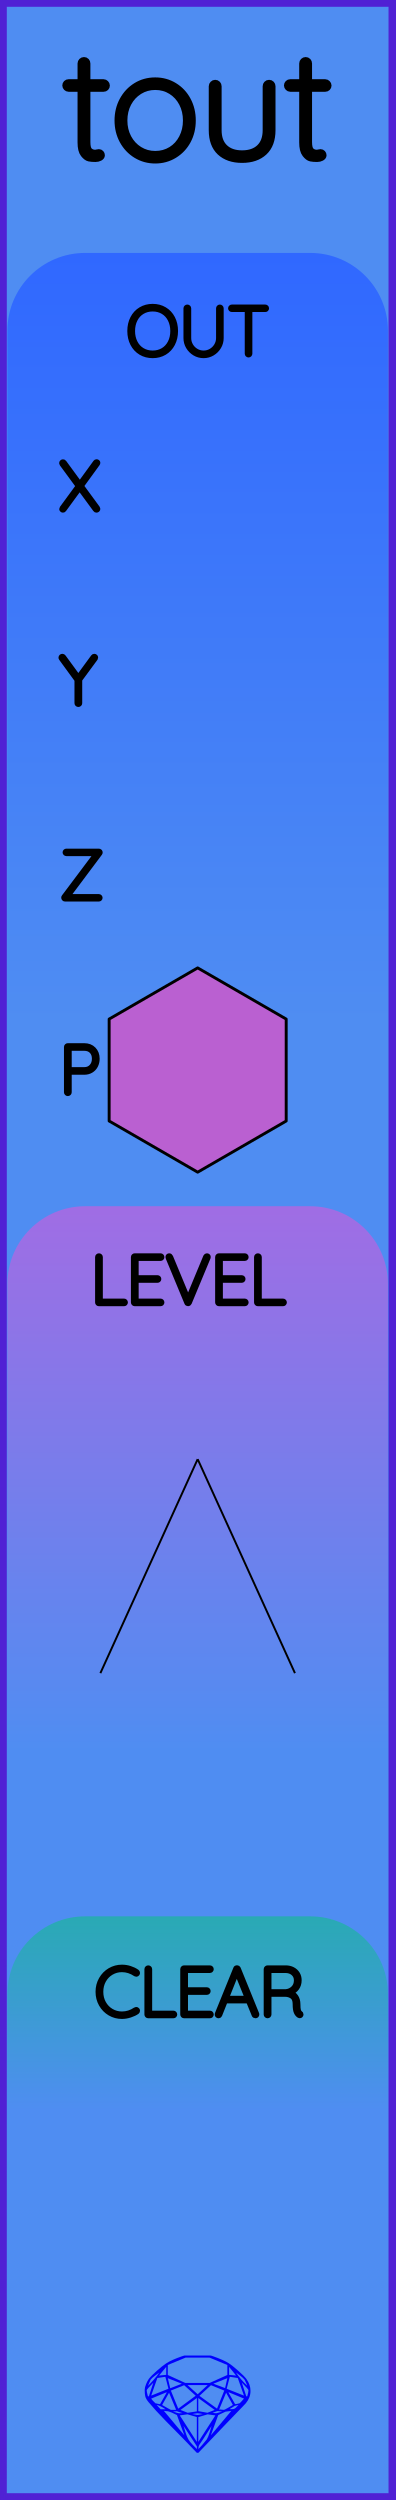
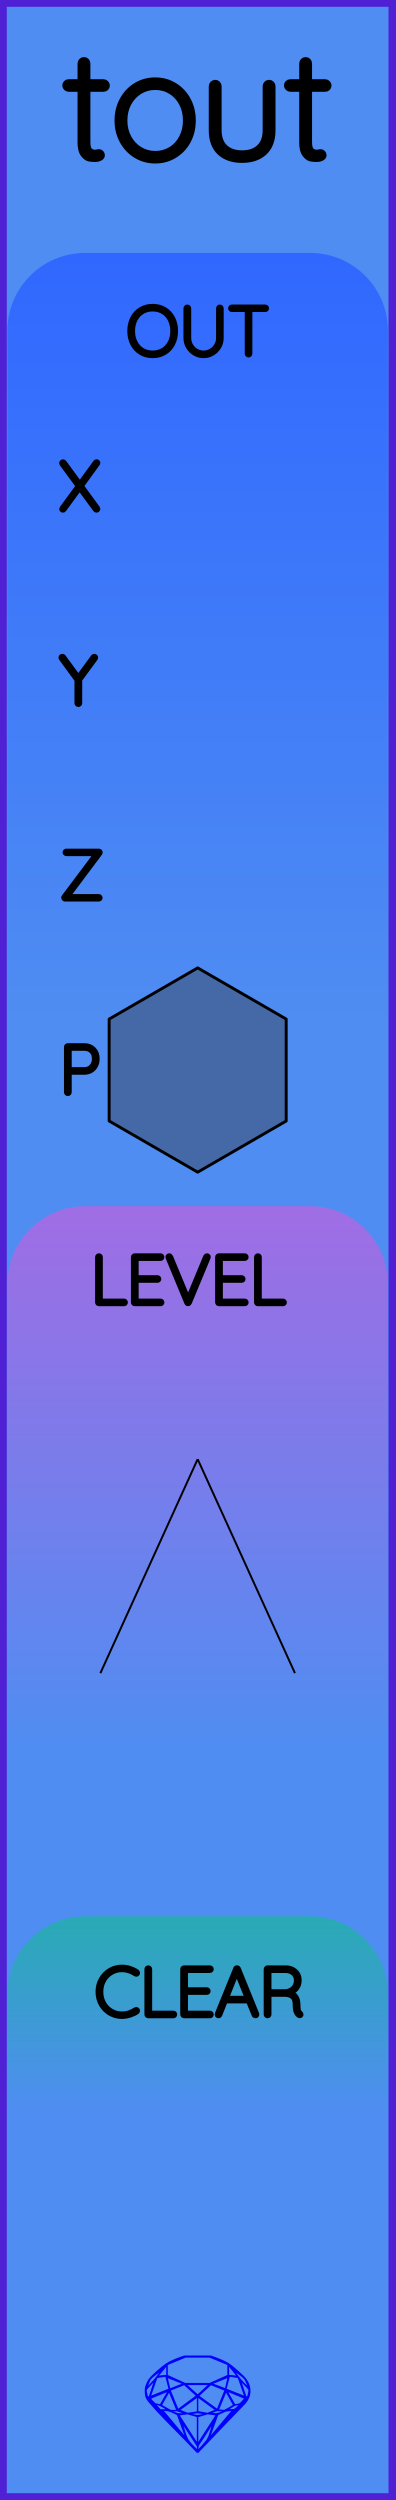
<svg xmlns="http://www.w3.org/2000/svg" width="20.32mm" height="128.50mm" viewBox="0 0 20.32 128.50">
  <g id="PanelLayer">
    <defs>
      <linearGradient id="gradient_io" x1="0" y1="13" x2="0" y2="52.6" gradientUnits="userSpaceOnUse">
        <stop style="stop-color:#3068ff;stop-opacity:1;" offset="0" />
        <stop style="stop-color:#4f8df2;stop-opacity:1;" offset="1" />
      </linearGradient>
      <linearGradient id="gradient_level" x1="0" y1="62" x2="0" y2="90" gradientUnits="userSpaceOnUse">
        <stop style="stop-color:#a06de4;stop-opacity:1;" offset="0" />
        <stop style="stop-color:#4f8df2;stop-opacity:1;" offset="1" />
      </linearGradient>
      <linearGradient id="gradient_clear" x1="0" y1="98.5" x2="0" y2="108.5" gradientUnits="userSpaceOnUse">
        <stop style="stop-color:#29aab4;stop-opacity:1;" offset="0" />
        <stop style="stop-color:#4f8df2;stop-opacity:1;" offset="1" />
      </linearGradient>
    </defs>
    <rect id="border_rect" width="20.32" height="128.5" x="0" y="0" style="display:inline;fill:#4f8df2;fill-opacity:1;fill-rule:nonzero;stroke:#5021d4;stroke-width:0.7;stroke-linecap:round;stroke-linejoin:round;stroke-dasharray:none;stroke-opacity:1;image-rendering:auto" />
    <path id="model_name" d="M5.472 4.395Q5.472 4.457 5.43 4.5Q5.387 4.542 5.325 4.542H4.471V7.305Q4.471 7.647 4.591 7.759Q4.712 7.872 4.898 7.872Q4.929 7.872 4.987 7.856Q5.045 7.841 5.084 7.841Q5.139 7.841 5.177 7.883Q5.216 7.926 5.216 7.981Q5.216 8.05 5.123 8.101Q5.03 8.151 4.906 8.151Q4.712 8.151 4.58 8.124Q4.448 8.097 4.304 7.915Q4.161 7.732 4.161 7.321V4.542H3.524Q3.47 4.542 3.423 4.496Q3.377 4.449 3.377 4.395Q3.377 4.333 3.419 4.29Q3.462 4.247 3.524 4.247H4.161V3.262Q4.161 3.2 4.207 3.153Q4.254 3.107 4.316 3.107Q4.386 3.107 4.428 3.153Q4.471 3.2 4.471 3.262V4.247H5.325Q5.379 4.247 5.426 4.294Q5.472 4.341 5.472 4.395ZM7.979 8.229Q7.444 8.229 7.005 7.961Q6.567 7.693 6.314 7.228Q6.062 6.762 6.062 6.195Q6.062 5.621 6.314 5.155Q6.567 4.69 7.001 4.422Q7.436 4.154 7.979 4.154Q8.515 4.154 8.953 4.422Q9.392 4.69 9.64 5.155Q9.888 5.621 9.888 6.195Q9.888 6.77 9.64 7.232Q9.392 7.693 8.953 7.961Q8.515 8.229 7.979 8.229ZM7.979 4.449Q7.529 4.449 7.16 4.678Q6.792 4.907 6.582 5.303Q6.373 5.699 6.373 6.195Q6.373 6.684 6.582 7.08Q6.792 7.476 7.16 7.705Q7.529 7.934 7.979 7.934Q8.437 7.934 8.802 7.709Q9.167 7.484 9.372 7.084Q9.578 6.684 9.578 6.195Q9.578 5.699 9.372 5.303Q9.167 4.907 8.802 4.678Q8.437 4.449 7.979 4.449ZM13.986 4.434V6.692Q13.986 7.429 13.571 7.814Q13.156 8.198 12.442 8.198Q11.728 8.198 11.316 7.814Q10.905 7.429 10.905 6.692V4.434Q10.905 4.372 10.952 4.325Q10.998 4.278 11.06 4.278Q11.13 4.278 11.173 4.325Q11.216 4.372 11.216 4.434V6.692Q11.216 7.274 11.541 7.589Q11.867 7.903 12.442 7.903Q13.024 7.903 13.35 7.589Q13.676 7.274 13.676 6.692V4.434Q13.676 4.372 13.719 4.325Q13.761 4.278 13.831 4.278Q13.901 4.278 13.944 4.325Q13.986 4.372 13.986 4.434ZM16.866 4.395Q16.866 4.457 16.823 4.5Q16.78 4.542 16.718 4.542H15.864V7.305Q15.864 7.647 15.985 7.759Q16.105 7.872 16.291 7.872Q16.322 7.872 16.381 7.856Q16.439 7.841 16.477 7.841Q16.532 7.841 16.571 7.883Q16.61 7.926 16.61 7.981Q16.61 8.05 16.516 8.101Q16.423 8.151 16.299 8.151Q16.105 8.151 15.973 8.124Q15.841 8.097 15.698 7.915Q15.554 7.732 15.554 7.321V4.542H14.918Q14.863 4.542 14.817 4.496Q14.77 4.449 14.77 4.395Q14.77 4.333 14.813 4.29Q14.855 4.247 14.918 4.247H15.554V3.262Q15.554 3.2 15.601 3.153Q15.647 3.107 15.709 3.107Q15.779 3.107 15.822 3.153Q15.864 3.2 15.864 3.262V4.247H16.718Q16.773 4.247 16.819 4.294Q16.866 4.341 16.866 4.395Z" style="display:inline;stroke:#000000;stroke-width:0.35;stroke-linecap:round;stroke-linejoin:bevel" />
    <path id="sapphire_gemstone" d="m 12.875,122.900 q 0,0.342 -0.243,0.631 -0.044,0.052 -0.204,0.215 -0.187,0.19 -0.785,0.813 l -1.444,1.513 q -0.019,0.003 -0.044,0.003 -0.028,0 -0.041,-0.003 -0.083,-0.083 -0.648,-0.675 -0.469,-0.474 -0.934,-0.948 -0.557,-0.568 -0.898,-0.981 -0.132,-0.16 -0.168,-0.298 -0.028,-0.102 -0.028,-0.342 0,-0.11 0.072,-0.289 0.066,-0.165 0.141,-0.265 0.119,-0.157 0.422,-0.424 0.284,-0.251 0.474,-0.375 0.273,-0.179 0.819,-0.367 0.096,-0.033 0.11,-0.033 h 1.361 q 0.011,0 0.105,0.033 0.568,0.201 0.824,0.367 0.165,0.105 0.474,0.378 0.322,0.284 0.422,0.422 0.215,0.295 0.215,0.626 z m -0.168,-0.273 q -0.033,-0.107 -0.135,-0.309 -0.072,-0.094 -0.209,-0.198 -0.119,-0.085 -0.234,-0.171 0.245,0.364 0.579,0.678 z m -0.573,-0.524 -0.358,-0.446 v 0.411 z m 0.637,0.758 q 0,-0.052 -0.342,-0.394 l 0.229,0.703 h 0.05 q 0.063,-0.218 0.063,-0.309 z m -0.232,0.273 -0.317,-0.904 -0.411,-0.063 -0.16,0.615 z m 0.003,0.154 -0.772,-0.32 h -0.03 l 0.345,0.606 q 0.08,-0.003 0.234,-0.047 0.025,-0.014 0.223,-0.24 z m -0.857,-1.05 -0.719,0.284 0.604,0.226 z m 0,-0.163 v -0.515 l -0.918,-0.38 h -1.224 l -0.918,0.38 v 0.515 l 0.898,0.408 h 1.254 z m 0.573,1.538 q -0.069,0.011 -0.198,0.052 -0.085,0.055 -0.259,0.163 0.019,0 0.063,0.003 0.041,0 0.063,0 0.119,0 0.19,-0.069 0.072,-0.072 0.141,-0.149 z m -0.289,0.003 -0.347,-0.631 -0.364,0.879 q 0.025,-0.017 0.066,-0.017 0.03,0 0.085,0.011 0.058,0.008 0.088,0.008 0.05,0 0.229,-0.107 0.229,-0.138 0.243,-0.143 z m -0.441,-0.741 -0.684,-0.276 -0.593,0.548 0.904,0.656 z m -0.854,-0.284 h -1.036 l 0.524,0.474 z m 0.75,1.367 q -0.229,-0.03 -0.229,-0.03 -0.036,0 -0.273,0.094 l 0.19,0.019 q 0.011,0 0.311,-0.083 z m -0.389,-0.088 -0.843,-0.612 v 0.675 l 0.471,0.083 z m 0.854,0.05 q -0.099,0.006 -0.295,0.039 -0.011,0.003 -0.378,0.176 -0.13,0.347 -0.38,1.042 z m -2.544,-1.397 -0.719,-0.284 0.124,0.518 z m -0.802,-0.455 v -0.411 l -0.367,0.446 z m 1.516,1.072 -0.593,-0.54 -0.684,0.276 0.38,0.929 z m 0.369,0.943 q -0.033,-0.003 -0.135,-0.025 -0.085,-0.017 -0.138,-0.017 -0.052,0 -0.138,0.017 -0.102,0.022 -0.135,0.025 0.265,0.047 0.273,0.047 0.008,0 0.273,-0.047 z m -0.309,-0.138 v -0.686 l -0.843,0.612 0.372,0.146 z m 0.951,0.207 -0.397,-0.055 -0.48,0.141 v 1.276 z m -2.888,-2.202 q -0.119,0.085 -0.234,0.174 -0.146,0.107 -0.209,0.196 -0.044,0.105 -0.135,0.314 0.369,-0.364 0.579,-0.684 z m 0.477,0.832 -0.16,-0.615 -0.411,0.063 -0.317,0.904 z m 0.394,1.083 -0.364,-0.879 -0.356,0.631 q 0.435,0.251 0.452,0.251 0.091,0 0.267,-0.003 z m 1.822,0.83 q -0.132,0.212 -0.405,0.634 -0.077,0.107 -0.22,0.328 -0.058,0.105 -0.055,0.226 0.16,-0.152 0.433,-0.496 0.077,-0.13 0.141,-0.339 0.055,-0.176 0.107,-0.353 z m -1.494,-0.661 -0.27,-0.088 -0.008,-0.011 q -0.025,0 -0.107,0.011 -0.066,0.006 -0.107,0.006 0.273,0.091 0.311,0.091 0.025,0 0.182,-0.008 z m -0.81,-1.064 h -0.03 l -0.772,0.32 q 0.066,0.097 0.223,0.24 0.077,0.014 0.234,0.047 z m -0.689,-0.502 q -0.342,0.347 -0.342,0.394 0,0.08 0.063,0.309 h 0.05 z m 2.235,3.045 v -1.276 l -0.48,-0.141 -0.397,0.055 z m -1.607,-1.676 q -0.256,-0.182 -0.458,-0.223 0.066,0.077 0.204,0.223 z m 1.61,2.045 v -0.138 l -0.684,-1.05 q 0.052,0.176 0.107,0.353 0.063,0.209 0.141,0.339 0.069,0.119 0.204,0.259 0.116,0.119 0.232,0.237 z m -0.645,-0.706 q -0.116,-0.328 -0.38,-1.042 -0.135,-0.066 -0.273,-0.13 -0.16,-0.072 -0.289,-0.072 -0.052,0 -0.11,-0.014 z" style="stroke-width:0;fill:#0000ff;stroke:#2e2114;stroke-linecap:square;stroke-opacity:1" />
    <path id="io_art" d="M 0.38,52.60 L 0.38,17.00 A 4 4 0 0 1 4.38 13 L 15.94,13.00 A 4 4 0 0 1 19.94 17 L 19.94,13.00 L 19.94,52.60 z" style="fill:url(#gradient_io);fill-opacity:1;stroke-width:0;" />
    <path id="level_art" d="M 0.38,90.00 L 0.38,66.00 A 4 4 0 0 1 4.38 62 L 15.94,62.00 A 4 4 0 0 1 19.94 66 L 19.94,62.00 L 19.94,90.00 z" style="fill:url(#gradient_level);fill-opacity:1;stroke-width:0;" />
    <path id="clear_art" d="M 0.38,108.50 L 0.38,102.50 A 4 4 0 0 1 4.38 98.5 L 15.94,98.50 A 4 4 0 0 1 19.94 102.5 L 19.94,98.50 L 19.94,108.50 z" style="fill:url(#gradient_clear);fill-opacity:1;stroke-width:0;" />
    <path id="port_label_x" d="M5.014 26.112Q5.032 26.137 5.032 26.154Q5.032 26.186 5.011 26.205Q4.99 26.225 4.958 26.225Q4.919 26.225 4.902 26.197L4.094 25.096L3.289 26.197Q3.272 26.225 3.236 26.225Q3.205 26.225 3.187 26.205Q3.169 26.186 3.169 26.165Q3.169 26.147 3.187 26.119L4.016 24.986L3.18 23.847Q3.166 23.829 3.166 23.805Q3.166 23.773 3.187 23.754Q3.208 23.734 3.236 23.734Q3.279 23.734 3.296 23.762L4.104 24.867L4.909 23.759Q4.93 23.731 4.961 23.731Q4.993 23.731 5.013 23.747Q5.032 23.762 5.032 23.787Q5.032 23.812 5.014 23.837L4.185 24.98Z" style="stroke:#000000;stroke-width:0.25;stroke-linecap:round;stroke-linejoin:bevel" />
    <path id="port_label_y" d="M4.905 33.843 4.101 34.937V36.144Q4.101 36.172 4.08 36.193Q4.058 36.214 4.027 36.214Q3.995 36.214 3.974 36.193Q3.953 36.172 3.953 36.144V34.951L3.145 33.843Q3.131 33.826 3.131 33.798Q3.131 33.773 3.153 33.752Q3.176 33.731 3.205 33.731Q3.243 33.731 3.265 33.762L4.027 34.803L4.789 33.762Q4.81 33.731 4.849 33.731Q4.88 33.731 4.9 33.754Q4.919 33.776 4.919 33.798Q4.919 33.815 4.905 33.843Z" style="stroke:#000000;stroke-width:0.25;stroke-linecap:round;stroke-linejoin:bevel" />
    <path id="port_label_z" d="M5.148 46.147Q5.148 46.175 5.127 46.195Q5.106 46.214 5.078 46.214H3.342Q3.31 46.214 3.291 46.191Q3.272 46.168 3.272 46.14Q3.272 46.115 3.286 46.098L4.951 43.879H3.413Q3.385 43.879 3.363 43.859Q3.342 43.84 3.342 43.812Q3.342 43.784 3.363 43.764Q3.385 43.745 3.413 43.745H5.071Q5.113 43.745 5.133 43.766Q5.152 43.787 5.152 43.815Q5.152 43.84 5.138 43.858L3.476 46.08H5.078Q5.106 46.08 5.127 46.101Q5.148 46.123 5.148 46.147Z" style="stroke:#000000;stroke-width:0.25;stroke-linecap:round;stroke-linejoin:bevel" />
    <path id="port_label_p" d="M4.997 54.419Q4.997 54.616 4.914 54.777Q4.831 54.937 4.679 55.027Q4.528 55.117 4.33 55.117H3.561V56.144Q3.561 56.172 3.538 56.193Q3.515 56.214 3.487 56.214Q3.455 56.214 3.434 56.193Q3.413 56.172 3.413 56.144V53.815Q3.413 53.787 3.434 53.766Q3.455 53.745 3.483 53.745H4.33Q4.63 53.745 4.813 53.932Q4.997 54.119 4.997 54.419ZM4.849 54.419Q4.849 54.175 4.709 54.031Q4.57 53.886 4.33 53.886H3.561V54.976H4.33Q4.566 54.976 4.707 54.819Q4.849 54.662 4.849 54.419Z" style="stroke:#000000;stroke-width:0.25;stroke-linecap:round;stroke-linejoin:bevel" />
    <path d="M6.449 66.944Q6.449 66.975 6.427 66.995Q6.406 67.014 6.378 67.014H5.083Q5.052 67.014 5.032 66.993Q5.013 66.972 5.013 66.944V64.615Q5.013 64.587 5.034 64.566Q5.055 64.545 5.087 64.545Q5.119 64.545 5.14 64.566Q5.161 64.587 5.161 64.615V66.873H6.378Q6.406 66.873 6.427 66.894Q6.449 66.915 6.449 66.944ZM8.325 66.944Q8.325 66.975 8.304 66.995Q8.283 67.014 8.255 67.014H6.925Q6.897 67.014 6.875 66.993Q6.854 66.972 6.854 66.944V64.615Q6.854 64.587 6.875 64.566Q6.897 64.545 6.925 64.545H8.255Q8.283 64.545 8.304 64.566Q8.325 64.587 8.325 64.615Q8.325 64.647 8.304 64.666Q8.283 64.686 8.255 64.686H7.002V65.67H8.096Q8.124 65.67 8.145 65.691Q8.167 65.713 8.167 65.741Q8.167 65.772 8.145 65.792Q8.124 65.811 8.096 65.811H7.002V66.873H8.255Q8.283 66.873 8.304 66.894Q8.325 66.915 8.325 66.944ZM10.707 64.608Q10.707 64.622 10.7 64.644L9.733 66.968Q9.712 67.014 9.666 67.014Q9.645 67.014 9.625 67.002Q9.606 66.99 9.599 66.968L8.639 64.654Q8.629 64.633 8.629 64.612Q8.629 64.584 8.648 64.564Q8.668 64.545 8.696 64.545Q8.749 64.545 8.773 64.601L9.669 66.757L10.569 64.591Q10.594 64.545 10.636 64.545Q10.668 64.545 10.687 64.562Q10.707 64.58 10.707 64.608ZM12.654 66.944Q12.654 66.975 12.633 66.995Q12.612 67.014 12.583 67.014H11.253Q11.225 67.014 11.204 66.993Q11.183 66.972 11.183 66.944V64.615Q11.183 64.587 11.204 64.566Q11.225 64.545 11.253 64.545H12.583Q12.612 64.545 12.633 64.566Q12.654 64.587 12.654 64.615Q12.654 64.647 12.633 64.666Q12.612 64.686 12.583 64.686H11.331V65.67H12.425Q12.453 65.67 12.474 65.691Q12.495 65.713 12.495 65.741Q12.495 65.772 12.474 65.792Q12.453 65.811 12.425 65.811H11.331V66.873H12.583Q12.612 66.873 12.633 66.894Q12.654 66.915 12.654 66.944ZM14.619 66.944Q14.619 66.975 14.598 66.995Q14.577 67.014 14.548 67.014H13.254Q13.222 67.014 13.203 66.993Q13.183 66.972 13.183 66.944V64.615Q13.183 64.587 13.204 64.566Q13.225 64.545 13.257 64.545Q13.289 64.545 13.31 64.566Q13.331 64.587 13.331 64.615V66.873H14.548Q14.577 66.873 14.598 66.894Q14.619 66.915 14.619 66.944Z" style="stroke:#000000;stroke-width:0.25;stroke-linecap:round;stroke-linejoin:bevel" />
    <path d="M 10.16,75.00 L 5.16,86.00 z L 15.16,86.00 z " style="stroke:#000000;stroke-width:0.1;stroke-linecap:round;stroke-linejoin:bevel;stroke-dasharray:none" />
    <path id="io_label" d="M7.848 18.284Q7.505 18.284 7.237 18.124Q6.969 17.963 6.819 17.674Q6.669 17.384 6.669 17.014Q6.669 16.644 6.819 16.354Q6.969 16.065 7.237 15.905Q7.505 15.744 7.848 15.744Q8.19 15.744 8.458 15.905Q8.726 16.065 8.876 16.354Q9.026 16.644 9.026 17.014Q9.026 17.384 8.876 17.674Q8.726 17.963 8.458 18.124Q8.19 18.284 7.848 18.284ZM7.848 15.885Q7.548 15.885 7.313 16.026Q7.078 16.167 6.948 16.425Q6.817 16.683 6.817 17.014Q6.817 17.346 6.948 17.603Q7.078 17.861 7.313 18.002Q7.548 18.143 7.848 18.143Q8.147 18.143 8.382 18.002Q8.617 17.861 8.747 17.603Q8.878 17.346 8.878 17.014Q8.878 16.683 8.747 16.425Q8.617 16.167 8.382 16.026Q8.147 15.885 7.848 15.885ZM11.372 15.85V17.374Q11.372 17.621 11.248 17.829Q11.125 18.037 10.917 18.161Q10.709 18.284 10.465 18.284Q10.218 18.284 10.01 18.161Q9.802 18.037 9.678 17.829Q9.555 17.621 9.555 17.374V15.85Q9.555 15.818 9.576 15.799Q9.597 15.779 9.629 15.779Q9.661 15.779 9.682 15.801Q9.703 15.822 9.703 15.85V17.374Q9.703 17.582 9.805 17.759Q9.908 17.935 10.082 18.039Q10.257 18.143 10.465 18.143Q10.673 18.143 10.848 18.039Q11.023 17.935 11.127 17.759Q11.231 17.582 11.231 17.374V15.85Q11.231 15.822 11.25 15.801Q11.27 15.779 11.301 15.779Q11.333 15.779 11.352 15.801Q11.372 15.822 11.372 15.85ZM13.704 15.846Q13.704 15.878 13.684 15.896Q13.665 15.913 13.633 15.913H12.846V18.178Q12.846 18.206 12.825 18.228Q12.804 18.249 12.776 18.249Q12.744 18.249 12.725 18.228Q12.705 18.206 12.705 18.178V15.913H11.919Q11.89 15.913 11.869 15.894Q11.848 15.875 11.848 15.846Q11.848 15.818 11.869 15.799Q11.89 15.779 11.919 15.779H13.633Q13.661 15.779 13.682 15.799Q13.704 15.818 13.704 15.846Z" style="stroke:#000000;stroke-width:0.25;stroke-linecap:round;stroke-linejoin:bevel" />
    <path id="clear_label" d="M7.072 101.406Q7.072 101.434 7.058 101.452Q7.037 101.48 7.005 101.48Q6.991 101.48 6.963 101.466Q6.634 101.244 6.268 101.244Q5.971 101.244 5.723 101.39Q5.474 101.536 5.329 101.796Q5.185 102.055 5.185 102.379Q5.185 102.704 5.329 102.963Q5.474 103.223 5.723 103.369Q5.971 103.515 6.268 103.515Q6.638 103.515 6.959 103.297Q6.977 103.283 7.001 103.283Q7.037 103.283 7.058 103.311Q7.072 103.328 7.072 103.353Q7.072 103.388 7.044 103.41Q6.906 103.508 6.689 103.579Q6.472 103.649 6.268 103.649Q5.932 103.649 5.65 103.484Q5.368 103.318 5.202 103.027Q5.036 102.736 5.036 102.379Q5.036 102.023 5.202 101.732Q5.368 101.441 5.65 101.275Q5.932 101.109 6.268 101.109Q6.479 101.109 6.679 101.173Q6.878 101.236 7.04 101.349Q7.072 101.374 7.072 101.406ZM8.984 103.544Q8.984 103.575 8.963 103.595Q8.942 103.614 8.913 103.614H7.619Q7.587 103.614 7.568 103.593Q7.548 103.572 7.548 103.544V101.215Q7.548 101.187 7.569 101.166Q7.59 101.145 7.622 101.145Q7.654 101.145 7.675 101.166Q7.696 101.187 7.696 101.215V103.473H8.913Q8.942 103.473 8.963 103.494Q8.984 103.515 8.984 103.544ZM10.861 103.544Q10.861 103.575 10.84 103.595Q10.818 103.614 10.79 103.614H9.46Q9.432 103.614 9.411 103.593Q9.39 103.572 9.39 103.544V101.215Q9.39 101.187 9.411 101.166Q9.432 101.145 9.46 101.145H10.79Q10.818 101.145 10.84 101.166Q10.861 101.187 10.861 101.215Q10.861 101.247 10.84 101.266Q10.818 101.286 10.79 101.286H9.538V102.27H10.631Q10.66 102.27 10.681 102.291Q10.702 102.312 10.702 102.341Q10.702 102.372 10.681 102.392Q10.66 102.411 10.631 102.411H9.538V103.473H10.79Q10.818 103.473 10.84 103.494Q10.861 103.515 10.861 103.544ZM13.203 103.547Q13.203 103.579 13.182 103.597Q13.161 103.614 13.129 103.614Q13.104 103.614 13.085 103.602Q13.066 103.59 13.059 103.568L12.762 102.842L12.766 102.849H11.584L11.298 103.568Q11.281 103.614 11.235 103.614Q11.203 103.614 11.184 103.597Q11.164 103.579 11.161 103.554Q11.157 103.54 11.164 103.519L12.113 101.184Q12.124 101.155 12.14 101.147Q12.155 101.138 12.18 101.138Q12.233 101.138 12.251 101.184L13.2 103.519Q13.203 103.53 13.203 103.547ZM11.64 102.708H12.709L12.17 101.378ZM15.475 103.54Q15.475 103.572 15.456 103.591Q15.436 103.611 15.408 103.611Q15.387 103.611 15.376 103.604Q15.281 103.551 15.225 103.425Q15.168 103.3 15.168 103.014Q15.168 102.725 15.013 102.618Q14.858 102.51 14.653 102.51H13.828V103.544Q13.828 103.572 13.806 103.593Q13.785 103.614 13.754 103.614Q13.722 103.614 13.701 103.593Q13.679 103.572 13.679 103.544V101.215Q13.679 101.187 13.701 101.166Q13.722 101.145 13.75 101.145H14.681Q14.886 101.145 15.045 101.228Q15.203 101.311 15.292 101.455Q15.38 101.6 15.38 101.783Q15.38 102.02 15.255 102.189Q15.129 102.358 14.928 102.418Q15.098 102.471 15.207 102.628Q15.316 102.785 15.316 103.014Q15.316 103.251 15.346 103.344Q15.376 103.438 15.436 103.477Q15.475 103.501 15.475 103.54ZM14.699 102.369Q14.921 102.348 15.076 102.193Q15.232 102.037 15.232 101.787Q15.232 101.568 15.076 101.427Q14.921 101.286 14.664 101.286H13.828V102.369Z" style="stroke:#000000;stroke-width:0.25;stroke-linecap:round;stroke-linejoin:bevel" />
-     <path d="M 14.71,57.62 L 10.16,60.25 L 5.61,57.62 L 5.61,52.38 L 10.16,49.75 L 14.71,52.38 z " style="stroke:#000000;fill:#ba60d1;stroke-width:0.15;stroke-linecap:round;stroke-linejoin:round;stroke-dasharray:none" />
+     <path d="M 14.71,57.62 L 10.16,60.25 L 5.61,57.62 L 5.61,52.38 L 10.16,49.75 L 14.71,52.38 z " style="stroke:#000000;fill:#4469a6;stroke-width:0.15;stroke-linecap:round;stroke-linejoin:round;stroke-dasharray:none" />
    <g id="ControlLayer" style="display:none;">
      <circle id="x_output" cx="10.16" cy="25" r="1" />
      <circle id="y_output" cx="10.16" cy="35" r="1" />
      <circle id="z_output" cx="10.16" cy="45" r="1" />
      <circle id="p_output" cx="10.16" cy="55" r="1" />
      <circle id="clear_trigger_output" cx="10.16" cy="110" r="1" />
      <circle id="level_knob" cx="10.16" cy="75" r="1" />
      <circle id="level_atten" cx="5.16" cy="86" r="1" />
      <circle id="level_cv" cx="15.16" cy="86" r="1" />
    </g>
  </g>
</svg>
